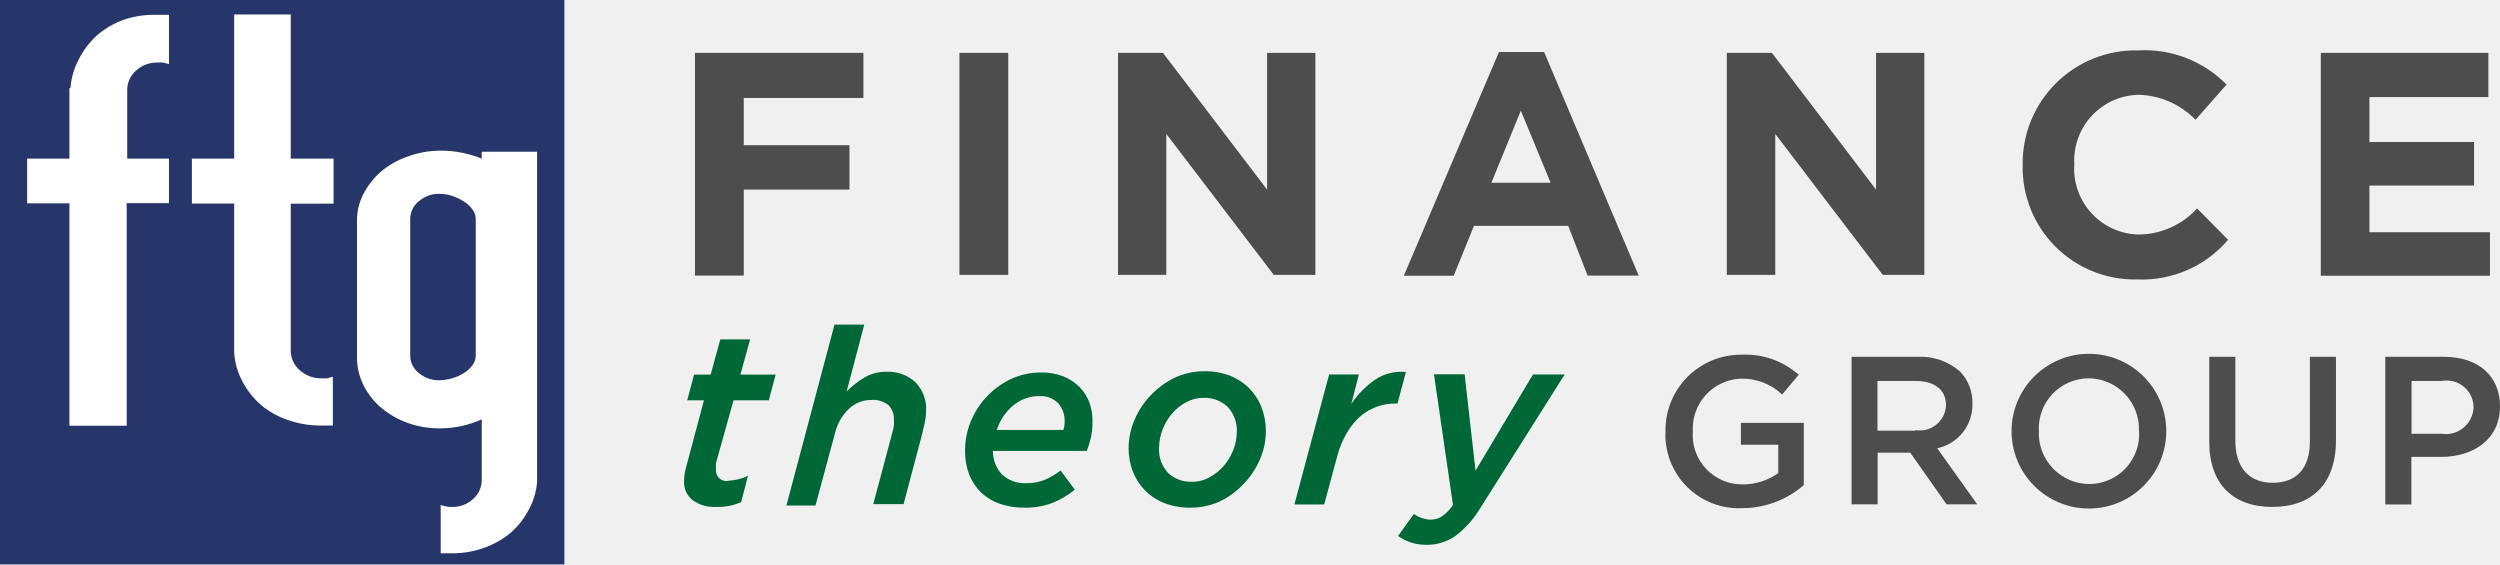
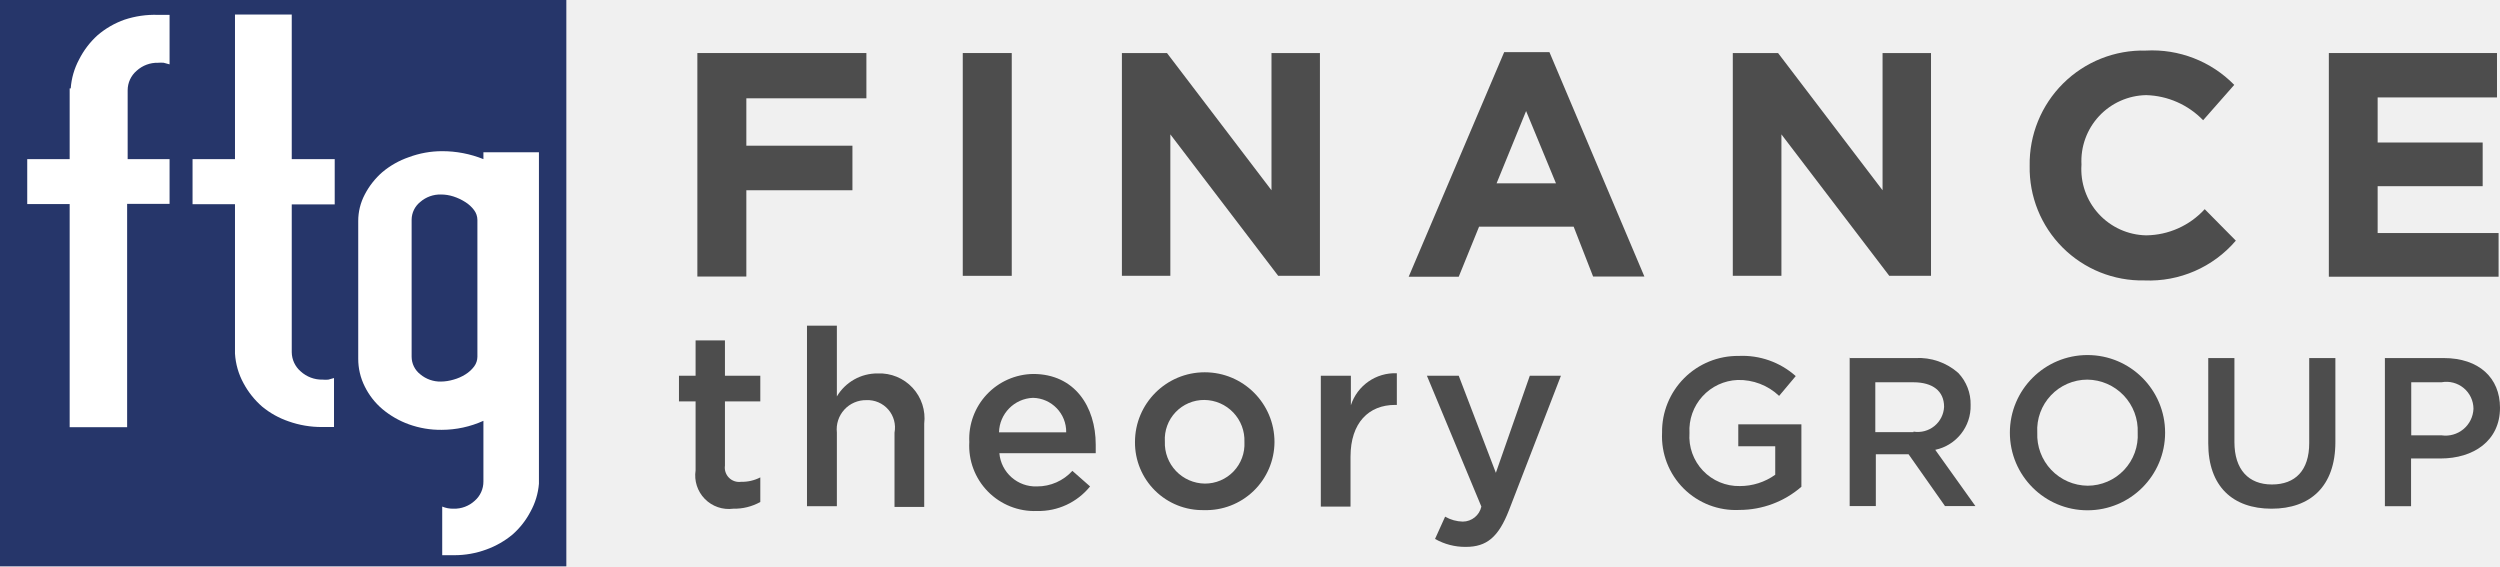
- <svg xmlns="http://www.w3.org/2000/svg" viewBox="0 0 141.88 32.03">
+ <svg xmlns="http://www.w3.org/2000/svg" viewBox="0 0 141.39 32.03">
  <g opacity="0.9">
    <rect width="32.03" height="32.03" fill="#0f215b" />
  </g>
  <path d="M7.19,9h2.4v2.53H7.19V24.16H3.94V11.54H1.54V9h2.4V5H4a4.06,4.06,0,0,1,.47-1.63A4.7,4.7,0,0,1,5.51,2a4.79,4.79,0,0,1,1.54-.89A5.44,5.44,0,0,1,8.91.84l0.34,0,0.34,0V3.64L9.26,3.55a1.68,1.68,0,0,0-.32,0A1.73,1.73,0,0,0,7.73,4a1.45,1.45,0,0,0-.51,1.1V5.3h0V9Z" fill="#fff" />
  <path d="M16.5,16v3.71h0v0.21A1.45,1.45,0,0,0,17,21a1.78,1.78,0,0,0,1.25.47,1.65,1.65,0,0,0,.32,0l0.32-.09v2.77l-0.34,0-0.34,0a5.54,5.54,0,0,1-1.89-.32A4.78,4.78,0,0,1,14.83,23a4.68,4.68,0,0,1-1.06-1.33A4,4,0,0,1,13.29,20h0V11.55h-2.4V9h2.4V0.82H16.5V9h2.43v2.56H16.5V16Z" fill="#fff" />
  <path d="M30.48,8.61V27.36A3.91,3.91,0,0,1,30,28.94a4.51,4.51,0,0,1-1,1.28,4.94,4.94,0,0,1-1.5.86,5.21,5.21,0,0,1-1.81.32l-0.34,0-0.34,0V28.65a1.57,1.57,0,0,0,.64.12,1.7,1.7,0,0,0,1.2-.45,1.43,1.43,0,0,0,.49-1.09V27.05h0V23.8a5.75,5.75,0,0,1-2.36.51A5.29,5.29,0,0,1,23.13,24a4.94,4.94,0,0,1-1.5-.86,4,4,0,0,1-1-1.28,3.47,3.47,0,0,1-.37-1.58h0V12.5h0A3.2,3.2,0,0,1,20.63,11a4.32,4.32,0,0,1,1-1.27,4.74,4.74,0,0,1,1.49-.84A5.39,5.39,0,0,1,25,8.55,6.23,6.23,0,0,1,27.34,9V8.61h3.14ZM27,12.44a0.93,0.93,0,0,0-.19-0.56,1.82,1.82,0,0,0-.49-0.45,2.9,2.9,0,0,0-.68-0.32A2.31,2.31,0,0,0,24.94,11a1.72,1.72,0,0,0-1.17.42,1.3,1.3,0,0,0-.49,1v7.75a1.26,1.26,0,0,0,.49,1,1.76,1.76,0,0,0,1.17.41,2.59,2.59,0,0,0,.71-0.11,2.48,2.48,0,0,0,.68-0.3,1.8,1.8,0,0,0,.49-0.45A0.93,0.93,0,0,0,27,20.18V12.44Z" fill="#fff" />
  <path d="M39.44,3H49V5.56H42.21V8.24h6v2.52h-6v4.88H39.44V3Z" fill="#4d4d4d" />
  <path d="M54.45,3h2.77v12.6H54.45V3Z" fill="#4d4d4d" />
  <path d="M63.45,3H66l5.91,7.76V3h2.74v12.6H72.29l-6.1-8v8H63.45V3Z" fill="#4d4d4d" />
  <path d="M85.07,2.95h2.56L93,15.64h-2.9L89,12.82H83.65l-1.15,2.83H79.67ZM88,10.37L86.31,6.28l-1.67,4.09H88Z" fill="#4d4d4d" />
  <path d="M98,3h2.56l5.91,7.76V3h2.74v12.6h-2.36l-6.1-8v8H98V3Z" fill="#4d4d4d" />
  <path d="M114.79,9.38v0a6.41,6.41,0,0,1,6.57-6.52,6.5,6.5,0,0,1,5,1.94l-1.76,2a4.65,4.65,0,0,0-3.22-1.42,3.73,3.73,0,0,0-3.66,3.93v0a3.74,3.74,0,0,0,3.66,4,4.55,4.55,0,0,0,3.31-1.48l1.76,1.78a6.44,6.44,0,0,1-5.17,2.25A6.36,6.36,0,0,1,114.79,9.38Z" fill="#4d4d4d" />
  <path d="M131.71,3h9.51V5.51h-6.75V8.06h5.94v2.47h-5.94v2.65h6.84v2.47h-9.6V3Z" fill="#4d4d4d" />
-   <path d="M40.67,28.77a2.11,2.11,0,0,1-1.37-.39,1.3,1.3,0,0,1-.48-1.06,3,3,0,0,1,.13-0.85l1-3.75H39l0.39-1.46h0.94l0.55-2h1.69l-0.55,2h2l-0.39,1.46h-2l-1,3.57a1.92,1.92,0,0,0,0,.22,1.61,1.61,0,0,0,0,.2,0.59,0.59,0,0,0,.74.57A2.75,2.75,0,0,0,42.45,27L42.06,28.5A3.34,3.34,0,0,1,40.67,28.77Z" fill="#006837" />
-   <path d="M47.36,18.42h1.69l-1,3.79a5.3,5.3,0,0,1,1-.78,2.34,2.34,0,0,1,1.25-.33,2.25,2.25,0,0,1,1.65.59,2.16,2.16,0,0,1,.61,1.62,3.22,3.22,0,0,1-.07.64q-0.07.34-.15,0.66l-1.06,4H49.56l1.09-4.09a2.44,2.44,0,0,0,.08-0.38,2.66,2.66,0,0,0,0-.36A1.09,1.09,0,0,0,50.43,23a1.38,1.38,0,0,0-1-.3,1.79,1.79,0,0,0-1.26.51,2.77,2.77,0,0,0-.77,1.33l-1.12,4.15H44.63Z" fill="#006837" />
-   <path d="M56.35,25.56a1.93,1.93,0,0,0,.5,1.35,1.86,1.86,0,0,0,1.42.51,2.62,2.62,0,0,0,1-.18,3.89,3.89,0,0,0,.92-0.54L61,27.79a5.08,5.08,0,0,1-1.22.73,4.19,4.19,0,0,1-1.65.29,4.09,4.09,0,0,1-1.39-.22,2.91,2.91,0,0,1-1.06-.64,2.87,2.87,0,0,1-.67-1,3.62,3.62,0,0,1-.24-1.34A4.41,4.41,0,0,1,55.06,24a4.6,4.6,0,0,1,2.27-2.47,4,4,0,0,1,1.76-.39,3.3,3.3,0,0,1,1.26.22,2.72,2.72,0,0,1,.92.61,2.57,2.57,0,0,1,.57.91A3.21,3.21,0,0,1,62,24a3.82,3.82,0,0,1-.08.79,5.39,5.39,0,0,1-.24.8H56.35Zm4-1.16a1.45,1.45,0,0,0,.07-0.5,1.5,1.5,0,0,0-.35-1A1.38,1.38,0,0,0,59,22.48a2.28,2.28,0,0,0-1.51.54,3,3,0,0,0-.92,1.38h3.84Z" fill="#006837" />
-   <path d="M67.54,28.81a3.87,3.87,0,0,1-1.44-.25A3.17,3.17,0,0,1,65,27.85a3.12,3.12,0,0,1-.7-1.07,3.6,3.6,0,0,1-.25-1.34,4.09,4.09,0,0,1,.34-1.62,4.51,4.51,0,0,1,.92-1.39,4.62,4.62,0,0,1,1.37-1,3.94,3.94,0,0,1,1.68-.36,3.87,3.87,0,0,1,1.44.25,3.18,3.18,0,0,1,1.09.71,3.13,3.13,0,0,1,.7,1.08,3.66,3.66,0,0,1,.25,1.35,4,4,0,0,1-.34,1.62,4.6,4.6,0,0,1-.93,1.39,4.51,4.51,0,0,1-1.37,1A4,4,0,0,1,67.54,28.81Zm0.1-1.47a2,2,0,0,0,1-.25,2.86,2.86,0,0,0,.81-0.65,3.1,3.1,0,0,0,.54-0.9,2.77,2.77,0,0,0,.2-1,1.93,1.93,0,0,0-.52-1.45,1.87,1.87,0,0,0-1.36-.51,2.07,2.07,0,0,0-1,.25,2.82,2.82,0,0,0-.81.66,3.08,3.08,0,0,0-.53.91,2.82,2.82,0,0,0-.19,1,1.93,1.93,0,0,0,.52,1.45A1.87,1.87,0,0,0,67.63,27.34Z" fill="#006837" />
-   <path d="M75.43,21.25h1.69l-0.43,1.67a5.23,5.23,0,0,1,1.36-1.38,2.69,2.69,0,0,1,1.74-.43L79.31,22.9h-0.1a3.18,3.18,0,0,0-1.07.18,2.92,2.92,0,0,0-.94.55,3.83,3.83,0,0,0-.76.93,5.3,5.3,0,0,0-.55,1.33l-0.74,2.74H73.46Z" fill="#006837" />
-   <path d="M81,30.92a2.88,2.88,0,0,1-.92-0.13,3.08,3.08,0,0,1-.74-0.37l0.9-1.25a1.83,1.83,0,0,0,.46.23,1.5,1.5,0,0,0,.5.09,1.19,1.19,0,0,0,.61-0.17,2.46,2.46,0,0,0,.65-0.66l-1.08-7.42h1.74l0.62,5.47L87,21.25H88.8L84,28.85a5.54,5.54,0,0,1-1.45,1.6A2.84,2.84,0,0,1,81,30.92Z" fill="#006837" />
-   <path d="M94.52,24.47v0a4.28,4.28,0,0,1,4.33-4.34,4.53,4.53,0,0,1,3.23,1.14l-0.94,1.12a3.29,3.29,0,0,0-2.35-.9,2.84,2.84,0,0,0-2.72,3v0a2.8,2.8,0,0,0,2.85,3,3.43,3.43,0,0,0,2-.64V25.24H98.8V24h3.57v3.53a5.35,5.35,0,0,1-3.5,1.31A4.17,4.17,0,0,1,94.52,24.47Z" fill="#4d4d4d" />
-   <path d="M105.08,20.25h3.74a3.38,3.38,0,0,1,2.42.84,2.54,2.54,0,0,1,.7,1.81v0a2.52,2.52,0,0,1-2,2.54l2.27,3.18h-1.74l-2.06-2.93h-1.85v2.93h-1.48v-8.4Zm3.63,4.16a1.49,1.49,0,0,0,1.73-1.4v0c0-.9-0.65-1.39-1.74-1.39h-2.15v2.82h2.16Z" fill="#4d4d4d" />
-   <path d="M114.16,24.47v0a4.39,4.39,0,0,1,8.78,0v0A4.39,4.39,0,0,1,114.16,24.47Zm7.23,0v0a2.88,2.88,0,0,0-2.85-3,2.84,2.84,0,0,0-2.83,3v0a2.88,2.88,0,0,0,2.85,3A2.84,2.84,0,0,0,121.4,24.47Z" fill="#4d4d4d" />
-   <path d="M125.38,25.08V20.25h1.48V25c0,1.56.8,2.4,2.12,2.4s2.11-.79,2.11-2.34V20.25h1.48V25c0,2.51-1.42,3.77-3.61,3.77S125.38,27.51,125.38,25.08Z" fill="#4d4d4d" />
-   <path d="M135.38,20.25h3.31c2,0,3.19,1.12,3.19,2.81v0c0,1.88-1.51,2.87-3.36,2.87h-1.67v2.7h-1.48v-8.4Zm3.19,4.37a1.58,1.58,0,0,0,1.81-1.5v0a1.53,1.53,0,0,0-1.81-1.5h-1.71v3h1.71Z" fill="#4d4d4d" />
+   <path d="M39.34,26.6V22.7H38.4V21.25h0.94v-2H41v2h2V22.7H41v3.63a0.81,0.81,0,0,0,.91.92A2.28,2.28,0,0,0,43,27v1.39a3,3,0,0,1-1.53.38A1.9,1.9,0,0,1,39.34,26.6Z" fill="#4d4d4d" />
+   <path d="M45.64,18.42h1.69v4a2.66,2.66,0,0,1,2.31-1.3,2.54,2.54,0,0,1,2.63,2.84v4.71H50.59v-4.2A1.55,1.55,0,0,0,49,22.63a1.65,1.65,0,0,0-1.67,1.83v4.17H45.64V18.42Z" fill="#4d4d4d" />
+   <path d="M54.82,25v0a3.67,3.67,0,0,1,3.61-3.85c2.35,0,3.54,1.85,3.54,4,0,0.15,0,.31,0,0.48H56.52a2.06,2.06,0,0,0,2.13,1.88,2.69,2.69,0,0,0,2-.88l1,0.88a3.74,3.74,0,0,1-3,1.39A3.69,3.69,0,0,1,54.82,25Zm5.48-.55a1.92,1.92,0,0,0-1.88-1.95,2,2,0,0,0-1.92,1.95h3.8Z" fill="#4d4d4d" />
+   <path d="M64.19,25v0a3.94,3.94,0,0,1,7.89,0v0a3.87,3.87,0,0,1-4,3.85A3.82,3.82,0,0,1,64.19,25Zm6.19,0v0a2.29,2.29,0,0,0-2.27-2.38,2.22,2.22,0,0,0-2.23,2.35v0a2.29,2.29,0,0,0,2.26,2.38A2.23,2.23,0,0,0,70.38,25Z" fill="#4d4d4d" />
+   <path d="M74.7,21.25H76.4v1.67A2.62,2.62,0,0,1,79,21.11V22.9h-0.1c-1.48,0-2.52,1-2.52,2.93v2.82H74.7v-7.4Z" fill="#4d4d4d" />
+   <path d="M81.16,30.48l0.57-1.26a2.09,2.09,0,0,0,1,.28,1.08,1.08,0,0,0,1.05-.85l-3.08-7.4H82.5l2.1,5.49,1.92-5.49h1.76l-2.94,7.61c-0.59,1.51-1.25,2.07-2.44,2.07A3.45,3.45,0,0,1,81.16,30.48Z" fill="#4d4d4d" />
+   <path d="M94,24.47v0a4.28,4.28,0,0,1,4.33-4.34,4.53,4.53,0,0,1,3.23,1.14l-0.94,1.12a3.29,3.29,0,0,0-2.35-.9,2.84,2.84,0,0,0-2.72,3v0a2.8,2.8,0,0,0,2.85,3,3.43,3.43,0,0,0,2-.64V25.24H98.31V24h3.57v3.53a5.35,5.35,0,0,1-3.5,1.31A4.17,4.17,0,0,1,94,24.47Z" fill="#4d4d4d" />
+   <path d="M104.59,20.25h3.74a3.38,3.38,0,0,1,2.42.84,2.54,2.54,0,0,1,.7,1.81v0a2.52,2.52,0,0,1-2,2.54l2.27,3.18H110l-2.06-2.93h-1.85v2.93h-1.48v-8.4Zm3.63,4.16a1.49,1.49,0,0,0,1.73-1.4v0c0-.9-0.65-1.39-1.74-1.39h-2.15v2.82h2.16Z" fill="#4d4d4d" />
+   <path d="M113.67,24.47v0a4.39,4.39,0,0,1,8.78,0v0A4.39,4.39,0,0,1,113.67,24.47Zm7.23,0v0a2.88,2.88,0,0,0-2.85-3,2.84,2.84,0,0,0-2.83,3v0a2.88,2.88,0,0,0,2.85,3A2.84,2.84,0,0,0,120.9,24.47Z" fill="#4d4d4d" />
+   <path d="M124.89,25.08V20.25h1.48V25c0,1.56.8,2.4,2.12,2.4s2.11-.79,2.11-2.34V20.25h1.48V25c0,2.51-1.42,3.77-3.61,3.77S124.89,27.51,124.89,25.08Z" fill="#4d4d4d" />
+   <path d="M134.89,20.25h3.31c2,0,3.19,1.12,3.19,2.81v0c0,1.88-1.51,2.87-3.36,2.87h-1.67v2.7h-1.48v-8.4Zm3.19,4.37a1.58,1.58,0,0,0,1.81-1.5v0a1.53,1.53,0,0,0-1.81-1.5h-1.71v3h1.71Z" fill="#4d4d4d" />
</svg>
